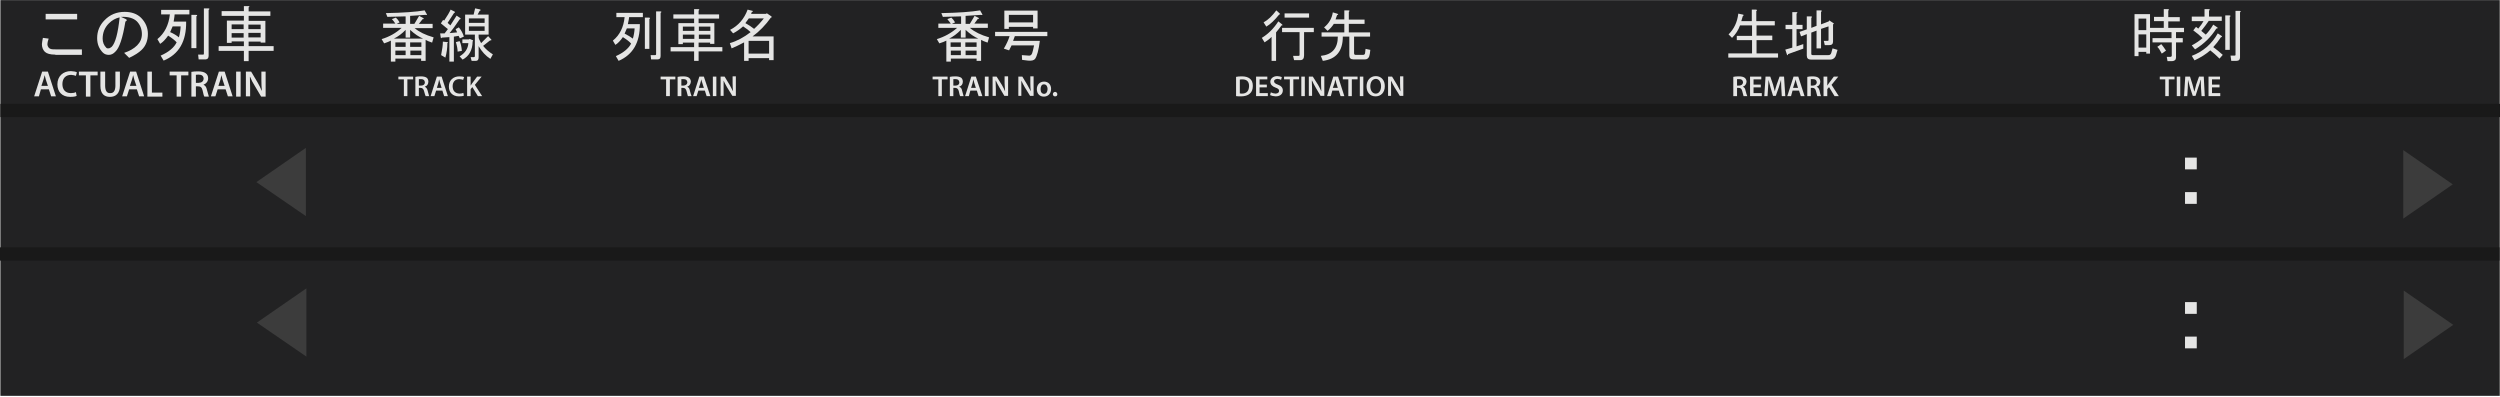
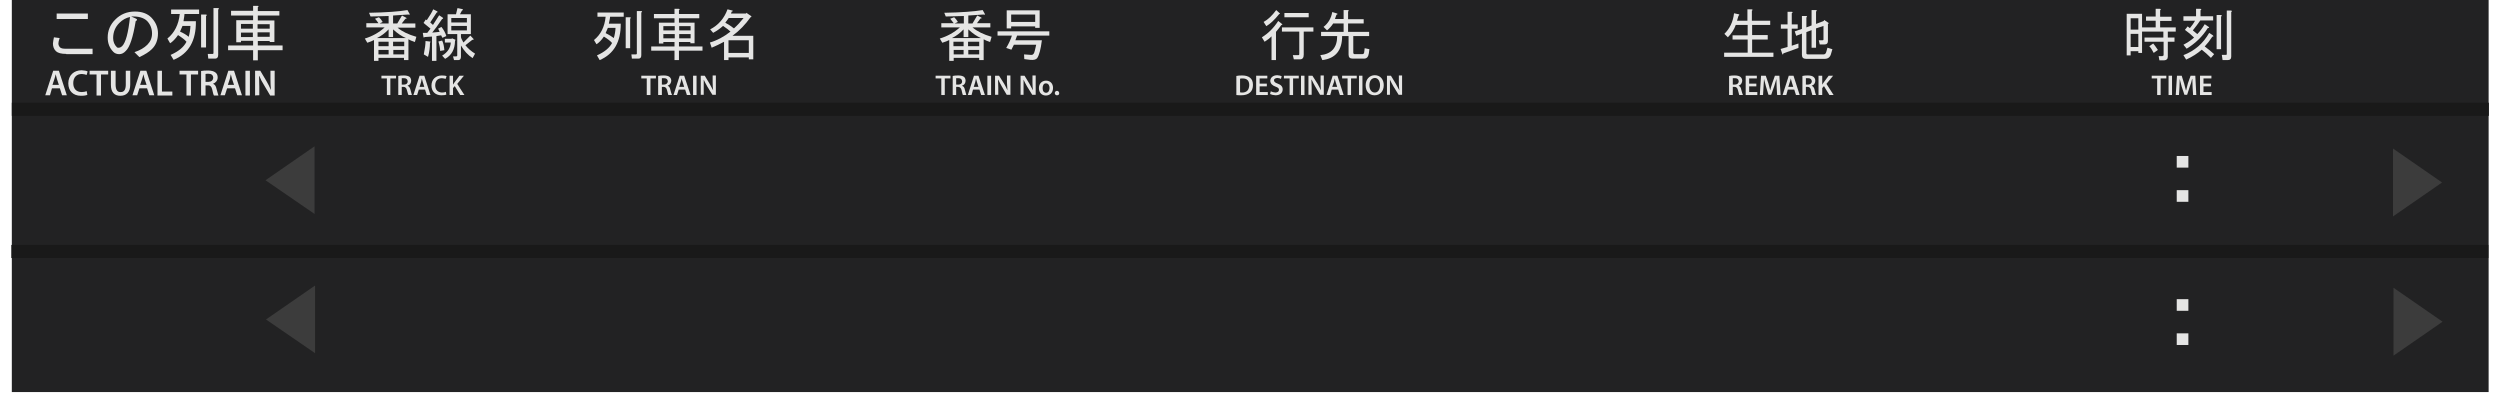
- <svg xmlns="http://www.w3.org/2000/svg" version="1.2" viewBox="-0.016 45.08 100.006 15.833" width="101" height="16">
+ <svg xmlns="http://www.w3.org/2000/svg" version="1.2" viewBox="-0.004 0.004 100.01 15.83" width="2500" height="392.157">
  <style>
		.s0 { fill: #222223 } 
		.s1 { fill: #e5e5e4 } 
		.s2 { fill: #191919 } 
		.s3 { fill: #3c3c3c } 
	</style>
  <g>
    <g>
-       <path id="XMLID_211_" class="s0" d="m0 45.08h99.98v15.83h-99.98z" />
+       <path id="XMLID_211_" class="s0" d="m0.02 0h99.98v15.83h-99.98z" />
      <g id="XMLID_197_">
-         <path id="XMLID_198_" class="s1" d="m16.14 48.25h-0.22v-0.11h0.59v0.11h-0.23v0.67h-0.14z" />
-         <path id="XMLID_201_" class="s1" d="m16.6 48.15q0.08-0.02 0.22-0.02 0.16 0 0.24 0.06 0.06 0.06 0.06 0.16-0.01 0.15-0.14 0.19v0.01q0.08 0.03 0.11 0.15 0.04 0.16 0.06 0.22h-0.14q-0.02-0.04-0.06-0.19-0.03-0.14-0.14-0.14h-0.07v0.33h-0.14zm0.14 0.35h0.09q0.15-0.01 0.15-0.13-0.01-0.13-0.15-0.13-0.07 0-0.09 0z" />
-         <path id="XMLID_212_" class="s1" d="m17.43 48.7l-0.07 0.22h-0.15l0.25-0.78h0.19l0.25 0.78h-0.15l-0.07-0.22zm0.22-0.11l-0.06-0.19q-0.02-0.08-0.04-0.15-0.01 0.07-0.03 0.15l-0.06 0.19z" />
-         <path id="XMLID_215_" class="s1" d="m18.54 48.9q-0.05 0.03-0.2 0.03c-0.25 0-0.4-0.16-0.4-0.39 0-0.26 0.18-0.41 0.42-0.41q0.14 0 0.19 0.03l-0.04 0.11q-0.05-0.02-0.15-0.03c-0.16 0-0.27 0.1-0.27 0.29q0.01 0.27 0.27 0.29 0.1 0 0.16-0.03z" />
-         <path id="XMLID_217_" class="s1" d="m18.67 48.14h0.14v0.36q0.03-0.05 0.06-0.09l0.2-0.27h0.18l-0.27 0.33 0.29 0.45h-0.17l-0.22-0.36-0.07 0.08v0.28h-0.14z" />
+         <path id="XMLID_198_" class="s1" d="m15.16 3.17h-0.22v-0.11h0.59v0.11h-0.23v0.67h-0.14z" />
+         <path id="XMLID_201_" class="s1" d="m15.62 3.07q0.08-0.02 0.22-0.02 0.16 0 0.24 0.06 0.06 0.06 0.06 0.16-0.01 0.15-0.14 0.19v0.01q0.08 0.03 0.11 0.15 0.04 0.16 0.06 0.22h-0.14q-0.02-0.04-0.06-0.19-0.03-0.14-0.14-0.14h-0.07v0.33h-0.14zm0.14 0.35h0.09q0.15-0.01 0.15-0.13-0.01-0.13-0.15-0.13-0.07 0-0.09 0z" />
+         <path id="XMLID_212_" class="s1" d="m16.45 3.62l-0.07 0.22h-0.15l0.25-0.78h0.19l0.25 0.78h-0.15l-0.07-0.22zm0.22-0.11l-0.06-0.19q-0.02-0.08-0.04-0.15-0.01 0.07-0.03 0.15l-0.06 0.19z" />
+         <path id="XMLID_215_" class="s1" d="m17.56 3.82q-0.05 0.03-0.2 0.03c-0.25 0-0.4-0.16-0.4-0.39 0-0.26 0.18-0.41 0.42-0.41q0.14 0 0.19 0.03l-0.04 0.11q-0.05-0.02-0.15-0.03-0.26 0.01-0.27 0.29 0.01 0.27 0.27 0.29 0.1 0 0.16-0.03z" />
+         <path id="XMLID_217_" class="s1" d="m17.69 3.06h0.14v0.36q0.03-0.05 0.06-0.09l0.2-0.27h0.18l-0.27 0.33 0.29 0.45h-0.17l-0.22-0.36-0.07 0.08v0.28h-0.14z" />
      </g>
      <g id="XMLID_176_">
-         <path id="XMLID_177_" class="s1" d="m26.63 48.25h-0.22v-0.11h0.59v0.11h-0.22v0.67h-0.15z" />
-         <path id="XMLID_179_" class="s1" d="m27.09 48.15q0.09-0.02 0.22-0.02 0.17 0 0.24 0.06 0.07 0.06 0.07 0.16-0.02 0.15-0.14 0.19v0.01q0.08 0.03 0.1 0.15 0.04 0.16 0.07 0.22h-0.15q-0.01-0.04-0.05-0.19-0.03-0.14-0.14-0.14h-0.07v0.33h-0.15zm0.15 0.35h0.08q0.15-0.01 0.16-0.13-0.01-0.13-0.15-0.13-0.07 0-0.09 0z" />
-         <path id="XMLID_182_" class="s1" d="m27.92 48.7l-0.07 0.22h-0.14l0.25-0.78h0.18l0.26 0.78h-0.15l-0.07-0.22zm0.22-0.11l-0.06-0.19q-0.03-0.08-0.04-0.15-0.02 0.07-0.04 0.15l-0.06 0.19z" />
-         <path id="XMLID_191_" class="s1" d="m28.64 48.14v0.78h-0.14v-0.78z" />
-         <path id="XMLID_194_" class="s1" d="m28.81 48.92v-0.78h0.16l0.2 0.33q0.08 0.14 0.14 0.26-0.02-0.15-0.02-0.32v-0.28h0.13v0.78h-0.14l-0.21-0.34q-0.08-0.14-0.14-0.27 0 0.14 0 0.33v0.28h-0.12z" />
+         <path id="XMLID_177_" class="s1" d="m25.65 3.17h-0.22v-0.11h0.59v0.11h-0.22v0.67h-0.15z" />
+         <path id="XMLID_179_" class="s1" d="m26.11 3.07q0.09-0.02 0.22-0.02 0.17 0 0.24 0.06 0.07 0.06 0.07 0.16-0.02 0.15-0.14 0.19v0.01q0.08 0.03 0.1 0.15 0.04 0.16 0.07 0.22h-0.15q-0.01-0.04-0.05-0.19-0.03-0.14-0.14-0.14h-0.07v0.33h-0.15zm0.15 0.35h0.08q0.15-0.01 0.16-0.13-0.01-0.13-0.15-0.13-0.07 0-0.09 0z" />
+         <path id="XMLID_182_" class="s1" d="m26.94 3.62l-0.07 0.22h-0.14l0.25-0.78h0.18l0.26 0.78h-0.15l-0.07-0.22zm0.22-0.11l-0.06-0.19q-0.03-0.08-0.04-0.15-0.02 0.07-0.04 0.15l-0.06 0.19z" />
+         <path id="XMLID_191_" class="s1" d="m27.66 3.06v0.78h-0.14v-0.78z" />
+         <path id="XMLID_194_" class="s1" d="m27.83 3.84v-0.78h0.16l0.2 0.33q0.08 0.14 0.14 0.26-0.02-0.15-0.02-0.32v-0.28h0.13v0.78h-0.14l-0.21-0.34q-0.08-0.14-0.14-0.27 0 0.14 0 0.33v0.28h-0.12z" />
      </g>
      <g id="XMLID_236_">
-         <path id="XMLID_237_" class="s1" d="m86.6 48.25h-0.22v-0.11h0.59v0.11h-0.23v0.67h-0.14z" />
-         <path id="XMLID_239_" class="s1" d="m87.2 48.14v0.78h-0.14v-0.78z" />
-         <path id="XMLID_241_" class="s1" d="m88.03 48.6q-0.01-0.16-0.01-0.33h-0.01q-0.03 0.15-0.09 0.3l-0.11 0.34h-0.11l-0.11-0.33q-0.04-0.16-0.08-0.31-0.01 0.17-0.01 0.33l-0.02 0.32h-0.13l0.05-0.78h0.19l0.1 0.32q0.04 0.14 0.07 0.27h0.01q0.03-0.13 0.07-0.28l0.11-0.31h0.19l0.04 0.78h-0.13z" />
-         <path id="XMLID_243_" class="s1" d="m88.77 48.57h-0.3v0.23h0.33v0.12h-0.47v-0.78h0.46v0.11h-0.32v0.21h0.3z" />
+         <path id="XMLID_237_" class="s1" d="m86.62 3.17h-0.22v-0.11h0.59v0.11h-0.23v0.67h-0.14z" />
+         <path id="XMLID_239_" class="s1" d="m87.22 3.06v0.78h-0.14v-0.78z" />
+         <path id="XMLID_241_" class="s1" d="m88.05 3.52q-0.01-0.16-0.01-0.33h-0.01q-0.03 0.15-0.09 0.3l-0.11 0.34h-0.11l-0.11-0.33q-0.04-0.16-0.08-0.31-0.01 0.17-0.01 0.33l-0.02 0.32h-0.13l0.05-0.78h0.19l0.1 0.32q0.04 0.14 0.07 0.27h0.01q0.03-0.13 0.07-0.28l0.11-0.31h0.19l0.04 0.78h-0.13z" />
+         <path id="XMLID_243_" class="s1" d="m88.79 3.49h-0.3v0.23h0.33v0.12h-0.47v-0.78h0.46v0.11h-0.32v0.21h0.3z" />
      </g>
      <g id="XMLID_154_">
-         <path id="XMLID_155_" class="s1" d="m37.52 48.25h-0.23v-0.11h0.6v0.11h-0.23v0.67h-0.14z" />
-         <path id="XMLID_157_" class="s1" d="m37.98 48.15q0.08-0.02 0.22-0.02 0.16 0 0.24 0.06 0.06 0.06 0.06 0.16-0.01 0.15-0.14 0.19v0.01q0.09 0.03 0.11 0.15 0.04 0.16 0.06 0.22h-0.14q-0.02-0.04-0.05-0.19-0.03-0.14-0.15-0.14h-0.07v0.33h-0.14c0 0 0-0.77 0-0.77zm0.14 0.35h0.09q0.15-0.01 0.15-0.13-0.01-0.13-0.15-0.13-0.07 0-0.09 0z" />
-         <path id="XMLID_160_" class="s1" d="m38.8 48.7l-0.06 0.22h-0.15l0.25-0.78h0.18l0.26 0.78h-0.15l-0.07-0.22zm0.22-0.11l-0.06-0.19q-0.02-0.08-0.04-0.15-0.01 0.07-0.03 0.15l-0.06 0.19z" />
-         <path id="XMLID_163_" class="s1" d="m39.53 48.14v0.78h-0.15v-0.78z" />
-         <path id="XMLID_165_" class="s1" d="m39.69 48.92v-0.78h0.16l0.21 0.33q0.08 0.14 0.13 0.26-0.01-0.15-0.02-0.32v-0.28h0.14v0.78h-0.15l-0.2-0.34q-0.08-0.14-0.14-0.27h-0.01q0.01 0.14 0.01 0.33v0.28h-0.13q0 0 0 0.01z" />
-         <path id="XMLID_167_" class="s1" d="m40.72 48.92v-0.78h0.16l0.2 0.33q0.08 0.14 0.14 0.26-0.02-0.15-0.02-0.32v-0.28h0.13v0.78h-0.14l-0.21-0.34q-0.08-0.14-0.14-0.27 0 0.14 0 0.33v0.28h-0.12z" />
-         <path id="XMLID_169_" class="s1" d="m42.03 48.63c0 0.21-0.14 0.31-0.29 0.31-0.16 0-0.28-0.11-0.28-0.3 0-0.18 0.12-0.3 0.29-0.3 0.17 0 0.28 0.12 0.28 0.29zm-0.42 0.01q0 0.18 0.14 0.19 0.13-0.01 0.14-0.19c0-0.09-0.04-0.19-0.14-0.19-0.1-0.01-0.14 0.09-0.14 0.19z" />
-         <path id="XMLID_174_" class="s1" d="m42.1 48.84q0.01-0.08 0.09-0.09 0.08 0.01 0.09 0.09 0 0.09-0.09 0.09-0.08 0-0.09-0.09z" />
+         <path id="XMLID_155_" class="s1" d="m37.54 3.17h-0.23v-0.11h0.6v0.11h-0.23v0.67h-0.14z" />
+         <path id="XMLID_157_" class="s1" d="m38 3.07q0.08-0.02 0.22-0.02 0.16 0 0.24 0.06 0.06 0.06 0.06 0.16-0.01 0.15-0.14 0.19v0.01q0.09 0.03 0.11 0.15 0.04 0.16 0.06 0.22h-0.14q-0.02-0.04-0.05-0.19-0.03-0.14-0.15-0.14h-0.07v0.33h-0.14zm0.14 0.35h0.09q0.15-0.01 0.15-0.13-0.01-0.13-0.15-0.13-0.07 0-0.09 0z" />
+         <path id="XMLID_160_" class="s1" d="m38.82 3.62l-0.06 0.22h-0.15l0.25-0.78h0.18l0.26 0.78h-0.15l-0.07-0.22zm0.22-0.11l-0.06-0.19q-0.02-0.08-0.04-0.15-0.01 0.07-0.03 0.15l-0.06 0.19z" />
+         <path id="XMLID_163_" class="s1" d="m39.55 3.06v0.78h-0.15v-0.78z" />
+         <path id="XMLID_165_" class="s1" d="m39.71 3.84v-0.78h0.16l0.21 0.33q0.08 0.14 0.13 0.26-0.01-0.15-0.02-0.32v-0.28h0.14v0.78h-0.15l-0.2-0.34q-0.08-0.14-0.14-0.27h-0.01q0.01 0.14 0.01 0.33v0.28h-0.13q0 0 0 0.01z" />
+         <path id="XMLID_167_" class="s1" d="m40.74 3.84v-0.78h0.16l0.2 0.33q0.08 0.14 0.14 0.26-0.02-0.15-0.02-0.32v-0.28h0.13v0.78h-0.14l-0.21-0.34q-0.08-0.14-0.14-0.27 0 0.14 0 0.33v0.28h-0.12z" />
+         <path id="XMLID_169_" class="s1" d="m42.05 3.55c0 0.21-0.14 0.31-0.29 0.31-0.16 0-0.28-0.11-0.28-0.3 0-0.18 0.12-0.3 0.29-0.3 0.17 0 0.28 0.12 0.28 0.29zm-0.42 0.01q0 0.18 0.14 0.19 0.13-0.01 0.14-0.19c0-0.09-0.04-0.19-0.14-0.19-0.1-0.01-0.14 0.09-0.14 0.19z" />
+         <path id="XMLID_174_" class="s1" d="m42.12 3.76q0.01-0.08 0.09-0.09 0.08 0.01 0.09 0.09 0 0.09-0.09 0.09-0.08 0-0.09-0.09z" />
      </g>
      <g id="XMLID_123_">
-         <path id="XMLID_124_" class="s1" d="m49.43 48.15q0.09-0.02 0.23-0.02 0.21 0 0.32 0.09 0.12 0.09 0.12 0.29 0 0.21-0.12 0.31-0.12 0.11-0.36 0.11-0.12 0-0.19-0.01c0 0 0-0.77 0-0.77zm0.15 0.66q0.03 0.01 0.08 0.01 0.28 0 0.29-0.3 0-0.27-0.27-0.27-0.07 0-0.1 0.01c0 0 0 0.55 0 0.55z" />
-         <path id="XMLID_127_" class="s1" d="m50.66 48.57h-0.29v0.23h0.33v0.12h-0.47v-0.78h0.45v0.11h-0.31v0.21h0.29z" />
-         <path id="XMLID_129_" class="s1" d="m50.82 48.77q0.08 0.04 0.19 0.05 0.14-0.01 0.14-0.11 0.01-0.08-0.14-0.13-0.2-0.07-0.21-0.23c0-0.13 0.11-0.23 0.28-0.23q0.12 0.01 0.18 0.04l-0.03 0.11q-0.04-0.03-0.15-0.04-0.14 0.02-0.13 0.1 0 0.08 0.15 0.13 0.2 0.07 0.2 0.23c0 0.13-0.09 0.24-0.29 0.24q-0.14-0.01-0.22-0.05z" />
-         <path id="XMLID_131_" class="s1" d="m51.58 48.25h-0.23v-0.11h0.6v0.11h-0.23v0.67h-0.14c0 0 0-0.67 0-0.67z" />
-         <path id="XMLID_133_" class="s1" d="m52.18 48.14v0.78h-0.14v-0.78z" />
-         <path id="XMLID_135_" class="s1" d="m52.34 48.92v-0.78h0.16l0.21 0.33q0.08 0.14 0.13 0.26-0.01-0.15-0.01-0.32v-0.28h0.13v0.78h-0.15l-0.2-0.34q-0.08-0.14-0.14-0.27h-0.01q0.01 0.14 0.01 0.33v0.28h-0.13z" />
-         <path id="XMLID_137_" class="s1" d="m53.28 48.7l-0.06 0.22h-0.15l0.25-0.78h0.19l0.25 0.78h-0.15l-0.07-0.22zm0.22-0.11l-0.06-0.19q-0.02-0.08-0.04-0.15-0.01 0.07-0.03 0.15l-0.07 0.19z" />
-         <path id="XMLID_145_" class="s1" d="m53.92 48.25h-0.22v-0.11h0.59v0.11h-0.23v0.67h-0.14c0 0 0-0.67 0-0.67z" />
-         <path id="XMLID_147_" class="s1" d="m54.52 48.14v0.78h-0.14v-0.78z" />
-         <path id="XMLID_149_" class="s1" d="m55.38 48.52c0 0.26-0.16 0.41-0.37 0.41-0.23 0-0.36-0.17-0.36-0.4 0-0.24 0.15-0.41 0.37-0.41 0.23 0 0.36 0.18 0.36 0.4zm-0.58 0.01c0 0.16 0.08 0.29 0.22 0.29 0.13 0 0.21-0.13 0.21-0.3 0-0.14-0.07-0.29-0.21-0.29-0.15 0.01-0.22 0.14-0.22 0.3z" />
-         <path id="XMLID_152_" class="s1" d="m55.51 48.92v-0.78h0.16l0.2 0.33q0.08 0.14 0.14 0.26-0.02-0.15-0.02-0.32v-0.28h0.13v0.78h-0.14l-0.21-0.34q-0.08-0.14-0.14-0.27 0 0.14 0 0.33v0.28h-0.12z" />
+         <path id="XMLID_124_" class="s1" d="m49.45 3.07q0.09-0.02 0.23-0.02 0.21 0 0.32 0.09 0.12 0.09 0.12 0.29 0 0.21-0.12 0.31-0.12 0.11-0.36 0.11-0.12 0-0.19-0.01zm0.15 0.66q0.03 0.01 0.08 0.01 0.28 0 0.29-0.3 0-0.27-0.27-0.27-0.07 0-0.1 0.01z" />
+         <path id="XMLID_127_" class="s1" d="m50.68 3.49h-0.29v0.23h0.33v0.12h-0.47v-0.78h0.45v0.11h-0.31v0.21h0.29z" />
+         <path id="XMLID_129_" class="s1" d="m50.84 3.69q0.08 0.04 0.19 0.05 0.14-0.01 0.14-0.11 0.01-0.08-0.14-0.13-0.2-0.07-0.21-0.23c0-0.13 0.11-0.23 0.28-0.23q0.12 0.01 0.18 0.04l-0.03 0.11q-0.04-0.03-0.15-0.04-0.14 0.02-0.13 0.1 0 0.08 0.15 0.13 0.2 0.07 0.2 0.23c0 0.13-0.09 0.24-0.29 0.24q-0.14-0.01-0.22-0.05z" />
+         <path id="XMLID_131_" class="s1" d="m51.6 3.17h-0.23v-0.11h0.6v0.11h-0.23v0.67h-0.14z" />
+         <path id="XMLID_133_" class="s1" d="m52.2 3.06v0.78h-0.14v-0.78z" />
+         <path id="XMLID_135_" class="s1" d="m52.36 3.84v-0.78h0.16l0.21 0.33q0.08 0.14 0.13 0.26-0.01-0.15-0.01-0.32v-0.28h0.13v0.78h-0.15l-0.2-0.34q-0.08-0.14-0.14-0.27h-0.01q0.01 0.14 0.01 0.33v0.28h-0.13z" />
+         <path id="XMLID_137_" class="s1" d="m53.3 3.62l-0.06 0.22h-0.15l0.25-0.78h0.19l0.25 0.78h-0.15l-0.07-0.22zm0.22-0.11l-0.06-0.19q-0.02-0.08-0.04-0.15-0.01 0.07-0.03 0.15l-0.07 0.19z" />
+         <path id="XMLID_145_" class="s1" d="m53.94 3.17h-0.22v-0.11h0.59v0.11h-0.23v0.67h-0.14z" />
+         <path id="XMLID_147_" class="s1" d="m54.54 3.06v0.78h-0.14v-0.78z" />
+         <path id="XMLID_149_" class="s1" d="m55.4 3.44c0 0.26-0.16 0.41-0.37 0.41-0.23 0-0.36-0.17-0.36-0.4 0-0.24 0.15-0.41 0.37-0.41 0.23 0 0.36 0.18 0.36 0.4zm-0.58 0.01c0 0.16 0.08 0.29 0.22 0.29 0.13 0 0.21-0.13 0.21-0.3 0-0.14-0.07-0.29-0.21-0.29-0.15 0.01-0.22 0.14-0.22 0.3z" />
+         <path id="XMLID_152_" class="s1" d="m55.53 3.84v-0.78h0.16l0.2 0.33q0.08 0.14 0.14 0.26-0.02-0.15-0.02-0.32v-0.28h0.13v0.78h-0.14l-0.21-0.34q-0.08-0.14-0.14-0.27 0 0.14 0 0.33v0.28h-0.12z" />
      </g>
      <g id="XMLID_220_">
-         <path id="XMLID_221_" class="s1" d="m69.32 48.15q0.09-0.02 0.22-0.02 0.17 0 0.24 0.06 0.07 0.06 0.07 0.16-0.02 0.15-0.14 0.19v0.01q0.08 0.03 0.1 0.15 0.04 0.16 0.07 0.22h-0.15q-0.01-0.04-0.05-0.19-0.03-0.14-0.14-0.14h-0.07v0.33h-0.15zm0.15 0.35h0.08q0.15-0.01 0.16-0.13-0.01-0.13-0.15-0.13-0.07 0-0.09 0z" />
-         <path id="XMLID_224_" class="s1" d="m70.42 48.57h-0.29v0.23h0.33v0.12h-0.47v-0.78h0.45v0.11h-0.31v0.21h0.29z" />
-         <path id="XMLID_226_" class="s1" d="m71.24 48.6q0-0.16-0.01-0.33-0.04 0.15-0.09 0.3l-0.12 0.34h-0.11l-0.1-0.33q-0.04-0.16-0.08-0.31-0.01 0.17-0.02 0.33l-0.02 0.32h-0.13l0.05-0.78h0.19l0.11 0.32q0.04 0.14 0.07 0.27 0.03-0.13 0.08-0.28l0.11-0.31h0.18l0.05 0.78h-0.14z" />
-         <path id="XMLID_228_" class="s1" d="m71.69 48.7l-0.06 0.22h-0.15l0.25-0.78h0.19l0.25 0.78h-0.15l-0.07-0.22zm0.22-0.11l-0.06-0.19q-0.02-0.08-0.04-0.15-0.01 0.07-0.04 0.15l-0.06 0.19z" />
-         <path id="XMLID_231_" class="s1" d="m72.28 48.15q0.08-0.02 0.21-0.02 0.17 0 0.24 0.06 0.07 0.06 0.07 0.16-0.01 0.15-0.14 0.19v0.01q0.08 0.03 0.11 0.15 0.03 0.16 0.06 0.22h-0.15q-0.01-0.04-0.05-0.19-0.03-0.14-0.14-0.14h-0.07v0.33h-0.14zm0.14 0.35h0.08q0.15-0.01 0.16-0.13-0.01-0.13-0.15-0.13-0.07 0-0.09 0z" />
-         <path id="XMLID_234_" class="s1" d="m72.93 48.14h0.15v0.36q0.03-0.05 0.06-0.09l0.2-0.27h0.18l-0.27 0.33 0.29 0.45h-0.17l-0.22-0.36-0.07 0.08v0.28h-0.15c0 0 0-0.78 0-0.78z" />
+         <path id="XMLID_221_" class="s1" d="m69.34 3.07q0.09-0.02 0.22-0.02 0.17 0 0.24 0.06 0.07 0.06 0.07 0.16-0.02 0.15-0.14 0.19v0.01q0.08 0.03 0.1 0.15 0.04 0.16 0.07 0.22h-0.15q-0.01-0.04-0.05-0.19-0.03-0.14-0.14-0.14h-0.07v0.33h-0.15zm0.15 0.35h0.08q0.15-0.01 0.16-0.13-0.01-0.13-0.15-0.13-0.07 0-0.09 0z" />
+         <path id="XMLID_224_" class="s1" d="m70.44 3.49h-0.29v0.23h0.33v0.12h-0.47v-0.78h0.45v0.11h-0.31v0.21h0.29z" />
+         <path id="XMLID_226_" class="s1" d="m71.26 3.52q0-0.16-0.01-0.33-0.04 0.15-0.09 0.3l-0.12 0.34h-0.11l-0.1-0.33q-0.04-0.16-0.08-0.31-0.01 0.17-0.02 0.33l-0.02 0.32h-0.13l0.05-0.78h0.19l0.11 0.32q0.04 0.14 0.07 0.27 0.03-0.13 0.08-0.28l0.11-0.31h0.18l0.05 0.78h-0.14z" />
+         <path id="XMLID_228_" class="s1" d="m71.71 3.62l-0.06 0.22h-0.15l0.25-0.78h0.19l0.25 0.78h-0.15l-0.07-0.22zm0.22-0.11l-0.06-0.19q-0.02-0.08-0.04-0.15-0.01 0.07-0.04 0.15l-0.06 0.19z" />
+         <path id="XMLID_231_" class="s1" d="m72.3 3.07q0.08-0.02 0.21-0.02 0.17 0 0.24 0.06 0.07 0.06 0.07 0.16-0.01 0.15-0.14 0.19v0.01q0.08 0.03 0.11 0.15 0.03 0.16 0.06 0.22h-0.15q-0.01-0.04-0.05-0.19-0.03-0.14-0.14-0.14h-0.07v0.33h-0.14zm0.14 0.35h0.08q0.15-0.01 0.16-0.13-0.01-0.13-0.15-0.13-0.07 0-0.09 0z" />
+         <path id="XMLID_234_" class="s1" d="m72.95 3.06h0.15v0.36q0.03-0.05 0.06-0.09l0.2-0.27h0.18l-0.27 0.33 0.29 0.45h-0.17l-0.22-0.36-0.07 0.08v0.28h-0.15z" />
      </g>
      <g id="XMLID_107_">
        <g id="XMLID_362_">
-           <path id="XMLID_371_" class="s1" d="m17.33 46.57l-0.06 0.21q-0.18-0.06-0.26-0.11v0.84h-0.18v-0.09h-1.03v0.12h-0.18v-0.84q-0.09 0.05-0.27 0.11l-0.1-0.17q0.46-0.14 0.8-0.45h-0.74v-0.17h0.49q-0.08-0.12-0.14-0.18l0.16-0.06q0.08 0.07 0.15 0.19l-0.12 0.06h0.36v-0.3l-0.73 0.02-0.06-0.15q1.04-0.02 1.55-0.11l0.09 0.16q0.02 0.04-0.06 0.02l-0.61 0.04v0.32h0.17l0.19-0.32 0.17 0.09q0.04 0.05-0.03 0.04l-0.15 0.19h0.55v0.17h-0.72q0.27 0.23 0.76 0.37zm-0.42 0.05q-0.25-0.1-0.52-0.35v0.31h-0.18v-0.31q-0.22 0.23-0.47 0.35zm-0.7 0.33v-0.18h-0.41v0.18zm0 0.15h-0.41v0.18h0.41zm0.63-0.15v-0.18h-0.45v0.18zm0 0.33v-0.18h-0.44v0.18z" />
-           <path id="XMLID_363_" class="s1" d="m17.89 45.99l0.11 0.1 0.25-0.39 0.15 0.1q0.03 0.04-0.03 0.05-0.25 0.37-0.4 0.55l0.3-0.03-0.06-0.13 0.13-0.07q0.14 0.17 0.2 0.37l-0.16 0.07-0.05-0.1-0.19 0.03v1h-0.18v-0.98l-0.3 0.02q-0.04 0.06-0.05-0.04l-0.02-0.13h0.18l0.13-0.17-0.28-0.23 0.09-0.14 0.04 0.03q0.19-0.28 0.26-0.44l0.16 0.08q0.04 0.04-0.02 0.05-0.2 0.31-0.26 0.4zm-0.26 1.29q0.07-0.35 0.07-0.54l0.17 0.02q0.07 0.01 0.01 0.04 0 0.3-0.08 0.58zm0.74-0.56q0.07 0.14 0.09 0.39l-0.17 0.03q0-0.15-0.07-0.38zm0.54-0.03l-0.02 0.05q-0.01 0.51-0.4 0.72l-0.12-0.13q0.33-0.2 0.35-0.53h-0.24v-0.15h0.27l0.02-0.02zm0.18-1.03h0.44v0.8h-0.4v0.11q0 0.06 0.1 0.23l0.28-0.28 0.13 0.14q0.01 0.04-0.05 0.03l-0.28 0.22q0.15 0.19 0.39 0.34l-0.1 0.18q-0.28-0.18-0.47-0.51v0.45q0 0.14-0.11 0.14h-0.17l-0.04-0.15h0.13q0.03 0 0.04-0.03v-0.87h-0.2-0.19v-0.8h0.34l0.06-0.25 0.19 0.04q0.07 0.03-0.01 0.06zm-0.35 0.33h0.63v-0.18h-0.63zm0.63 0.32v-0.18h-0.63v0.18z" />
+           <path id="XMLID_371_" class="s1" d="m16.35 1.49l-0.06 0.21q-0.18-0.06-0.26-0.11v0.84h-0.18v-0.09h-1.03v0.12h-0.18v-0.84q-0.09 0.05-0.27 0.11l-0.1-0.17q0.46-0.14 0.8-0.45h-0.74v-0.17h0.49q-0.08-0.12-0.14-0.18l0.16-0.06q0.08 0.07 0.15 0.19l-0.12 0.06h0.36v-0.3l-0.73 0.02-0.06-0.15q1.04-0.02 1.55-0.11l0.09 0.16q0.02 0.04-0.06 0.02l-0.61 0.04v0.32h0.17l0.19-0.32 0.17 0.09q0.04 0.05-0.03 0.04l-0.15 0.19h0.55v0.17h-0.72q0.27 0.23 0.76 0.37zm-0.42 0.05q-0.25-0.1-0.52-0.35v0.31h-0.18v-0.31q-0.22 0.23-0.47 0.35zm-0.7 0.33v-0.18h-0.41v0.18zm0 0.15h-0.41v0.18h0.41zm0.63-0.15v-0.18h-0.45v0.18zm0 0.33v-0.18h-0.44v0.18z" />
+           <path id="XMLID_363_" class="s1" d="m16.91 0.91l0.11 0.1 0.25-0.39 0.15 0.1q0.03 0.04-0.03 0.05-0.25 0.37-0.4 0.55l0.3-0.03-0.06-0.13 0.13-0.07q0.14 0.17 0.2 0.37l-0.16 0.07-0.05-0.1-0.19 0.03v1h-0.18v-0.98l-0.3 0.02q-0.04 0.06-0.05-0.04l-0.02-0.13h0.18l0.13-0.17-0.28-0.23 0.09-0.14 0.04 0.03q0.19-0.28 0.26-0.44l0.16 0.08q0.04 0.04-0.02 0.05-0.2 0.31-0.26 0.4zm-0.26 1.29q0.07-0.35 0.07-0.54l0.17 0.02q0.07 0.01 0.01 0.04 0 0.3-0.08 0.58zm0.74-0.56q0.07 0.14 0.09 0.39l-0.17 0.03q0-0.15-0.07-0.38zm0.54-0.03l-0.02 0.05q-0.01 0.51-0.4 0.72l-0.12-0.13q0.33-0.2 0.35-0.53h-0.24v-0.15h0.27l0.02-0.02zm0.18-1.03h0.44v0.8h-0.4v0.11q0 0.06 0.1 0.23l0.28-0.28 0.13 0.14q0.01 0.04-0.05 0.03l-0.28 0.22q0.15 0.19 0.39 0.34l-0.1 0.18q-0.28-0.18-0.47-0.51v0.45q0 0.14-0.11 0.14h-0.17l-0.04-0.15h0.13q0.03 0 0.04-0.03v-0.87h-0.2-0.19v-0.8h0.34l0.06-0.25 0.19 0.04q0.07 0.03-0.01 0.06zm-0.35 0.33h0.63v-0.18h-0.63zm0.63 0.32v-0.18h-0.63v0.18z" />
        </g>
      </g>
      <g id="XMLID_91_">
        <g id="XMLID_340_">
-           <path id="XMLID_351_" class="s1" d="m24.6 46.87l-0.1-0.17q0.41-0.33 0.47-0.94h-0.33v-0.17h1.06v0.17h-0.55q0 0.05-0.05 0.28h0.48q0.01 1.1-0.85 1.47l-0.11-0.19q0.45-0.2 0.61-0.5-0.09-0.11-0.33-0.26-0.15 0.22-0.3 0.31zm0.46-0.66q-0.02 0.05-0.09 0.21 0.2 0.1 0.33 0.2 0.06-0.2 0.07-0.41zm0.89-0.43q0.07 0.01 0.01 0.06v1.19h-0.18v-1.25zm0.28-0.25h0.17q0.08 0.01 0.01 0.06v1.72q0 0.14-0.11 0.14h-0.27l-0.02-0.17h0.18q0.04 0 0.04-0.04v-1.7q0 0 0-0.01z" />
-           <path id="XMLID_345_" class="s1" d="m26.92 45.82v-0.17h0.83v-0.21h0.17q0.07 0.01 0.01 0.06v0.15h0.82v0.17h-0.82v0.18h0.63v0.83h-0.17v-0.05h-0.46v0.18h0.95v0.17h-0.95v0.38h-0.18v-0.38h-0.94v-0.17h0.94v-0.18h-0.45v0.06h-0.18v-0.84h0.63v-0.18zm0.38 0.49h0.46v-0.17h-0.46zm0 0.32h0.46v-0.17h-0.46zm0.64-0.32h0.46v-0.17h-0.46zm0 0.32h0.46v-0.17h-0.46z" />
-           <path id="XMLID_341_" class="s1" d="m30.09 46.53h0.84v0.95h-0.18v-0.08h-0.82v0.11h-0.18v-0.74q-0.28 0.15-0.5 0.24l-0.07-0.21q0.42-0.12 0.83-0.44-0.09-0.09-0.3-0.23-0.19 0.17-0.4 0.28l-0.12-0.14q0.5-0.26 0.7-0.81l0.2 0.05q0.04 0.03-0.03 0.04l-0.03 0.08h0.61l0.01-0.03 0.19 0.13q0.04 0.04-0.02 0.05-0.32 0.45-0.73 0.75zm0.45-0.72h-0.6l-0.14 0.19q0.2 0.11 0.35 0.23 0.21-0.19 0.39-0.42zm0.21 0.9h-0.82v0.51h0.82z" />
+           <path id="XMLID_351_" class="s1" d="m23.62 1.79l-0.1-0.17q0.41-0.33 0.47-0.94h-0.33v-0.17h1.06v0.17h-0.55q0 0.05-0.05 0.28h0.48q0.01 1.1-0.85 1.47l-0.11-0.19q0.45-0.2 0.61-0.5-0.09-0.11-0.33-0.26-0.15 0.22-0.3 0.31zm0.46-0.66q-0.02 0.05-0.09 0.21 0.2 0.1 0.33 0.2 0.06-0.2 0.07-0.41zm0.89-0.43q0.07 0.01 0.01 0.06v1.19h-0.18v-1.25zm0.28-0.25h0.17q0.08 0.01 0.01 0.06v1.72q0 0.14-0.11 0.14h-0.27l-0.02-0.17h0.18q0.04 0 0.04-0.04v-1.7q0 0 0-0.01z" />
+           <path id="XMLID_345_" class="s1" d="m25.94 0.74v-0.17h0.83v-0.21h0.17q0.07 0.01 0.01 0.06v0.15h0.82v0.17h-0.82v0.18h0.63v0.83h-0.17v-0.05h-0.46v0.18h0.95v0.17h-0.95v0.38h-0.18v-0.38h-0.94v-0.17h0.94v-0.18h-0.45v0.06h-0.18v-0.84h0.63v-0.18zm0.38 0.49h0.46v-0.17h-0.46zm0 0.32h0.46v-0.17h-0.46zm0.64-0.32h0.46v-0.17h-0.46zm0 0.32h0.46v-0.17h-0.46z" />
+           <path id="XMLID_341_" class="s1" d="m29.11 1.45h0.84v0.95h-0.18v-0.08h-0.82v0.11h-0.18v-0.74q-0.28 0.15-0.5 0.24l-0.07-0.21q0.42-0.12 0.83-0.44-0.09-0.09-0.3-0.23-0.19 0.17-0.4 0.28l-0.12-0.14q0.5-0.26 0.7-0.81l0.2 0.05q0.04 0.03-0.03 0.04l-0.03 0.08h0.61l0.01-0.03 0.19 0.13q0.04 0.04-0.02 0.05-0.32 0.45-0.73 0.75zm0.45-0.72h-0.6l-0.14 0.19q0.2 0.11 0.35 0.23 0.21-0.19 0.39-0.42zm0.21 0.9h-0.82v0.51h0.82z" />
        </g>
      </g>
      <g id="XMLID_36_">
        <g id="XMLID_385_">
-           <path id="XMLID_391_" class="s1" d="m86.82 47.34q0.04 0 0.04-0.04v-0.53h-0.77v-0.17h0.76v-0.24h-0.86v0.86h-0.15v-0.07h-0.31v0.17h-0.16v-1.68h0.62v0.55h0.55v-0.27h-0.39v-0.17h0.39v-0.31h0.17q0.07 0.01 0.01 0.06v0.26h0.46v0.17h-0.46v0.26h0.63v0.17h-0.32v0.24h0.27v0.17h-0.27v0.6q0 0.14-0.15 0.15h-0.19l-0.03-0.17h0.16q0-0.01 0-0.01zm-1.29-1.06h0.31v-0.46h-0.31zm0 0.7h0.31v-0.53h-0.31zm0.75-0.03l0.16-0.11q0.07 0.08 0.19 0.26l-0.17 0.12q-0.1-0.2-0.18-0.27z" />
-           <path id="XMLID_386_" class="s1" d="m87.72 46.29l0.11-0.14 0.09 0.07q0.14-0.17 0.21-0.3h-0.47v-0.18h0.51v-0.3h0.17q0.08 0.01 0.01 0.06v0.24h0.51v0.17h-0.52q-0.13 0.19-0.3 0.4l0.18 0.15q0.15-0.15 0.3-0.4l0.16 0.11q0.05 0.04-0.04 0.05-0.31 0.5-0.85 0.83l-0.13-0.16q0.25-0.13 0.43-0.29-0.16-0.16-0.37-0.31zm-0.06 1.02q0.68-0.26 1.04-0.9l0.15 0.1q0.05 0.06-0.02 0.05-0.15 0.23-0.31 0.4 0.18 0.13 0.38 0.31l-0.13 0.15q-0.19-0.19-0.37-0.33-0.26 0.23-0.63 0.4zm1.52-1.56v1.32h-0.18v-1.38h0.17q0.08 0.02 0.01 0.06zm0.23 1.52v-1.76h0.17q0.07 0.01 0.01 0.06v1.8q0 0.14-0.15 0.14h-0.2l-0.03-0.21h0.16q0.04 0 0.04-0.03z" />
+           <path id="XMLID_391_" class="s1" d="m86.84 2.26q0.04 0 0.04-0.04v-0.53h-0.77v-0.17h0.76v-0.24h-0.86v0.86h-0.15v-0.07h-0.31v0.17h-0.16v-1.68h0.62v0.55h0.55v-0.27h-0.39v-0.17h0.39v-0.31h0.17q0.07 0.01 0.01 0.06v0.26h0.46v0.17h-0.46v0.26h0.63v0.17h-0.32v0.24h0.27v0.17h-0.27v0.6q0 0.14-0.15 0.15h-0.19l-0.03-0.17h0.16q0-0.01 0-0.01zm-1.29-1.06h0.31v-0.46h-0.31zm0 0.7h0.31v-0.53h-0.31zm0.75-0.03l0.16-0.11q0.07 0.08 0.19 0.26l-0.17 0.12q-0.1-0.2-0.18-0.27z" />
+           <path id="XMLID_386_" class="s1" d="m87.74 1.21l0.11-0.14 0.09 0.07q0.14-0.17 0.21-0.3h-0.47v-0.18h0.51v-0.3h0.17q0.08 0.01 0.01 0.06v0.24h0.51v0.17h-0.52q-0.13 0.19-0.3 0.4l0.18 0.15q0.15-0.15 0.3-0.4l0.16 0.11q0.05 0.04-0.04 0.05-0.31 0.5-0.85 0.83l-0.13-0.16q0.25-0.13 0.43-0.29-0.16-0.16-0.37-0.31zm-0.06 1.02q0.68-0.26 1.04-0.9l0.15 0.1q0.05 0.06-0.02 0.05-0.15 0.23-0.31 0.4 0.18 0.13 0.38 0.31l-0.13 0.15q-0.19-0.19-0.37-0.33-0.26 0.23-0.63 0.4zm1.52-1.56v1.32h-0.18v-1.38h0.17q0.08 0.02 0.01 0.06zm0.23 1.52v-1.76h0.17q0.07 0.01 0.01 0.06v1.8q0 0.14-0.15 0.14h-0.2l-0.03-0.21h0.16q0.04 0 0.04-0.03z" />
        </g>
      </g>
      <g id="XMLID_79_">
        <g id="XMLID_299_">
-           <path id="XMLID_304_" class="s1" d="m39.55 46.57l-0.06 0.21q-0.18-0.06-0.26-0.11v0.84h-0.18v-0.09h-1.03v0.12h-0.18v-0.84q-0.09 0.05-0.28 0.11l-0.1-0.17q0.46-0.14 0.81-0.45h-0.75v-0.17h0.5q-0.09-0.12-0.14-0.18l0.16-0.06q0.08 0.07 0.15 0.19l-0.13 0.06h0.37v-0.3l-0.73 0.02-0.06-0.15q1.03-0.02 1.55-0.11l0.09 0.16q0.02 0.04-0.06 0.02l-0.61 0.04v0.32h0.17l0.19-0.32 0.16 0.08q0.05 0.04-0.03 0.04l-0.14 0.19h0.54v0.17h-0.72q0.28 0.24 0.77 0.38zm-0.43 0.05q-0.24-0.1-0.51-0.35v0.31h-0.19v-0.31q-0.22 0.23-0.47 0.35zm-0.7 0.33v-0.18h-0.41v0.18zm0 0.15h-0.4v0.18h0.4zm0.63-0.15v-0.18h-0.45v0.18zm0 0.33v-0.18h-0.44v0.18z" />
-           <path id="XMLID_300_" class="s1" d="m40.14 47.02q0.16-0.27 0.23-0.5h-0.58v-0.17h2.09v0.17h-1.3q-0.04 0.11-0.07 0.19h1.07q-0.07 0.55-0.19 0.72-0.07 0.09-0.28 0.07l-0.24-0.03-0.01-0.19 0.28 0.02q0.09 0.01 0.13-0.09 0.02-0.04 0.08-0.32h-0.9q-0.04 0.09-0.1 0.2zm1.17-0.81v-0.06h-0.97v0.08h-0.18v-0.73h1.33v0.71h-0.18q0 0 0 0zm-0.97-0.54v0.3h0.97v-0.3z" />
+           <path id="XMLID_304_" class="s1" d="m39.57 1.49l-0.06 0.21q-0.18-0.06-0.26-0.11v0.84h-0.18v-0.09h-1.03v0.12h-0.18v-0.84q-0.09 0.05-0.28 0.11l-0.1-0.17q0.46-0.14 0.81-0.45h-0.75v-0.17h0.5q-0.09-0.12-0.14-0.18l0.16-0.06q0.08 0.07 0.15 0.19l-0.13 0.06h0.37v-0.3l-0.73 0.02-0.06-0.15q1.03-0.02 1.55-0.11l0.09 0.16q0.02 0.04-0.06 0.02l-0.61 0.04v0.32h0.17l0.19-0.32 0.16 0.08q0.05 0.04-0.03 0.04l-0.14 0.19h0.54v0.17h-0.72q0.28 0.24 0.77 0.38zm-0.43 0.05q-0.24-0.1-0.51-0.35v0.31h-0.19v-0.31q-0.22 0.23-0.47 0.35zm-0.7 0.33v-0.18h-0.41v0.18zm0 0.15h-0.4v0.18h0.4zm0.63-0.15v-0.18h-0.45v0.18zm0 0.33v-0.18h-0.44v0.18z" />
+           <path id="XMLID_300_" class="s1" d="m40.16 1.94q0.16-0.27 0.23-0.5h-0.58v-0.17h2.09v0.17h-1.3q-0.04 0.11-0.07 0.19h1.07q-0.07 0.55-0.19 0.72-0.07 0.09-0.28 0.07l-0.24-0.03-0.01-0.19 0.28 0.02q0.09 0.01 0.13-0.09 0.02-0.04 0.08-0.32h-0.9q-0.04 0.09-0.1 0.2zm1.17-0.81v-0.06h-0.97v0.08h-0.18v-0.73h1.33v0.71h-0.18zm-0.97-0.54v0.3h0.97v-0.3z" />
        </g>
      </g>
      <g id="XMLID_71_">
        <g id="XMLID_262_">
-           <path id="XMLID_265_" class="s1" d="m51.03 47.51h-0.18v-0.96q-0.09 0.1-0.28 0.22l-0.11-0.18q0.39-0.24 0.66-0.66l0.15 0.12q0.04 0.05-0.02 0.04-0.11 0.15-0.22 0.28c0 0 0 1.14 0 1.14zm-0.39-1.37l-0.11-0.17q0.26-0.14 0.51-0.48l0.13 0.12q0.05 0.05-0.01 0.04-0.28 0.35-0.52 0.49zm0.63 0.22v-0.17h1.27v0.17h-0.39v0.93q0 0.19-0.15 0.19h-0.25l-0.04-0.17h0.22q0.04 0 0.04-0.04v-0.91zm1.08-0.75v0.17h-0.98v-0.17z" />
-           <path id="XMLID_263_" class="s1" d="m53.34 46.03q-0.1 0.16-0.25 0.28l-0.14-0.14q0.29-0.23 0.35-0.6l0.17 0.05q0.09 0.03 0 0.06-0.03 0.07-0.06 0.17h0.35v-0.36h0.17q0.07 0.01 0.01 0.06v0.31h0.63v0.17h-0.63v0.34h0.85v0.17h-0.64v0.66q0 0.07 0.06 0.07h0.3q0.07 0 0.08-0.07l0.02-0.17 0.19 0.04-0.02 0.16q-0.03 0.22-0.19 0.22h-0.47q-0.16 0-0.16-0.16v-0.75h-0.26q0 0.87-0.8 0.97l-0.08-0.2q0.68-0.07 0.68-0.77h-0.65v-0.17h0.91v-0.34z" />
+           <path id="XMLID_265_" class="s1" d="m51.05 2.43h-0.18v-0.96q-0.09 0.1-0.28 0.22l-0.11-0.18q0.39-0.24 0.66-0.66l0.15 0.12q0.04 0.05-0.02 0.04-0.11 0.15-0.22 0.28zm-0.39-1.37l-0.11-0.17q0.26-0.14 0.51-0.48l0.13 0.12q0.05 0.05-0.01 0.04-0.28 0.35-0.52 0.49zm0.63 0.22v-0.17h1.27v0.17h-0.39v0.93q0 0.19-0.15 0.19h-0.25l-0.04-0.17h0.22q0.04 0 0.04-0.04v-0.91zm1.08-0.75v0.17h-0.98v-0.17z" />
+           <path id="XMLID_263_" class="s1" d="m53.36 0.95q-0.1 0.16-0.25 0.28l-0.14-0.14q0.29-0.23 0.35-0.6l0.17 0.05q0.09 0.03 0 0.06-0.03 0.07-0.06 0.17h0.35v-0.36h0.17q0.07 0.01 0.01 0.06v0.31h0.63v0.17h-0.63v0.34h0.85v0.17h-0.64v0.66q0 0.07 0.06 0.07h0.3q0.07 0 0.08-0.07l0.02-0.17 0.19 0.04-0.02 0.16q-0.03 0.22-0.19 0.22h-0.47q-0.16 0-0.16-0.16v-0.75h-0.26q0 0.87-0.8 0.97l-0.08-0.2q0.68-0.07 0.68-0.77h-0.65v-0.17h0.91v-0.34z" />
        </g>
      </g>
      <g id="XMLID_25_">
        <g id="XMLID_292_">
-           <path id="XMLID_296_" class="s1" d="m69.64 45.92h0.42v-0.46h0.17q0.07 0.01 0.01 0.06v0.4h0.74v0.17h-0.73v0.41h0.63v0.18h-0.63v0.53h0.86v0.17h-1.99v-0.17h0.95v-0.53h-0.61v-0.17h0.61v-0.42h-0.48q-0.1 0.28-0.32 0.5l-0.14-0.14q0.33-0.32 0.39-0.83l0.19 0.04q0.05 0.02-0.01 0.06-0.01 0.03-0.06 0.2z" />
-           <path id="XMLID_293_" class="s1" d="m72.12 47.02l-0.61 0.22q-0.01 0.07-0.04 0.03l-0.07-0.21 0.28-0.08v-0.74h-0.27v-0.17h0.27v-0.51h0.17q0.07 0.01 0 0.06v0.45h0.24v0.17h-0.24v0.69l0.27-0.09v0.18zm1.12 0.17l0.05-0.18 0.2 0.06-0.05 0.17q-0.05 0.22-0.26 0.22h-0.75q-0.17 0-0.17-0.16v-0.86l-0.23 0.09-0.06-0.18 0.29-0.1v-0.52h0.17q0.07 0.01 0.01 0.06v0.4l0.21-0.08v-0.62h0.17q0.08 0.01 0.01 0.06v0.5l0.31-0.12 0.02-0.04 0.19 0.13-0.04 0.03v0.69q0 0.14-0.15 0.14h-0.18l-0.04-0.17h0.15q0.04 0 0.04-0.03v-0.55l-0.3 0.1v0.78h-0.18v-0.71l-0.21 0.08v0.83q-0.01 0.07 0.06 0.07h0.61q0.1 0.01 0.13-0.09z" />
+           <path id="XMLID_296_" class="s1" d="m69.66 0.84h0.42v-0.46h0.17q0.07 0.01 0.01 0.06v0.4h0.74v0.17h-0.73v0.41h0.63v0.18h-0.63v0.53h0.86v0.17h-1.99v-0.17h0.95v-0.53h-0.61v-0.17h0.61v-0.42h-0.48q-0.1 0.28-0.32 0.5l-0.14-0.14q0.33-0.32 0.39-0.83l0.19 0.04q0.05 0.02-0.01 0.06-0.01 0.03-0.06 0.2z" />
+           <path id="XMLID_293_" class="s1" d="m72.14 1.94l-0.61 0.22q-0.01 0.07-0.04 0.03l-0.07-0.21 0.28-0.08v-0.74h-0.27v-0.17h0.27v-0.51h0.17q0.07 0.01 0 0.06v0.45h0.24v0.17h-0.24v0.69l0.27-0.09zm1.12 0.17l0.05-0.18 0.2 0.06-0.05 0.17q-0.05 0.22-0.26 0.22h-0.75q-0.17 0-0.17-0.16v-0.86l-0.23 0.09-0.06-0.18 0.29-0.1v-0.52h0.17q0.07 0.01 0.01 0.06v0.4l0.21-0.08v-0.62h0.17q0.08 0.01 0.01 0.06v0.5l0.31-0.12 0.02-0.04 0.19 0.13-0.04 0.03v0.69q0 0.14-0.15 0.14h-0.18l-0.04-0.17h0.15q0.04 0 0.04-0.03v-0.55l-0.3 0.1v0.78h-0.18v-0.71l-0.21 0.08v0.83q-0.01 0.07 0.06 0.07h0.61q0.1 0.01 0.13-0.09z" />
        </g>
      </g>
-       <path id="XMLID_185_" class="s2" d="m0 49.23h99.99v0.53h-99.99z" />
-       <path id="XMLID_184_" class="s3" d="m12.22 53.72v-2.73l-1.98 1.37z" />
-       <path id="XMLID_142_" class="s3" d="m96.12 53.82v-2.74l1.98 1.37z" />
+       <path id="XMLID_185_" class="s2" d="m0.02 4.15h99.99v0.53h-99.99z" />
+       <path id="XMLID_184_" class="s3" d="m12.24 8.64v-2.73l-1.98 1.37z" />
+       <path id="XMLID_142_" class="s3" d="m96.14 8.74v-2.74l1.98 1.37z" />
      <g id="XMLID_44_">
-         <path id="XMLID_45_" class="s1" d="m1.62 48.65l-0.08 0.28h-0.19l0.32-0.99h0.23l0.32 0.99h-0.19l-0.09-0.28zm0.28-0.14l-0.08-0.24q-0.03-0.1-0.05-0.19-0.02 0.1-0.05 0.19l-0.08 0.24z" />
-         <path id="XMLID_48_" class="s1" d="m3.05 48.91q-0.07 0.04-0.26 0.04c-0.32 0-0.51-0.2-0.51-0.5 0-0.33 0.23-0.53 0.54-0.53q0.18 0.01 0.24 0.05l-0.04 0.14q-0.07-0.03-0.19-0.04c-0.21 0-0.35 0.13-0.35 0.37 0 0.22 0.12 0.36 0.34 0.36q0.12 0 0.2-0.04z" />
-         <path id="XMLID_50_" class="s1" d="m3.42 48.09h-0.28v-0.15h0.75v0.15h-0.29v0.85h-0.18z" />
-         <path id="XMLID_52_" class="s1" d="m4.19 47.94v0.58q0.01 0.29 0.2 0.28 0.2 0.01 0.21-0.28v-0.58h0.18v0.56c0 0.31-0.16 0.45-0.4 0.45-0.23 0-0.38-0.13-0.38-0.44v-0.57z" />
-         <path id="XMLID_54_" class="s1" d="m5.15 48.65l-0.09 0.28h-0.19l0.32-0.99h0.24l0.32 0.99h-0.2l-0.09-0.28zm0.29-0.14l-0.08-0.24q-0.03-0.1-0.05-0.19-0.02 0.1-0.05 0.19l-0.08 0.24z" />
-         <path id="XMLID_57_" class="s1" d="m5.88 47.94h0.18v0.84h0.42v0.16h-0.6z" />
-         <path id="XMLID_59_" class="s1" d="m7.05 48.09h-0.28v-0.15h0.75v0.15h-0.29v0.85h-0.18z" />
-         <path id="XMLID_61_" class="s1" d="m7.64 47.95q0.11-0.02 0.27-0.02 0.21 0 0.31 0.08 0.09 0.07 0.09 0.2c0 0.13-0.09 0.22-0.18 0.25v0.01q0.1 0.04 0.13 0.19c0.04 0.12 0.06 0.24 0.08 0.28h-0.18q-0.03-0.04-0.07-0.24c-0.03-0.13-0.08-0.17-0.18-0.17h-0.09v0.41h-0.18zm0.18 0.44h0.11q0.19-0.01 0.2-0.17-0.01-0.16-0.2-0.16-0.08 0-0.11 0.01z" />
-         <path id="XMLID_64_" class="s1" d="m8.69 48.65l-0.09 0.28h-0.18l0.32-0.99h0.23l0.32 0.99h-0.19l-0.09-0.28zm0.28-0.14l-0.08-0.24q-0.03-0.1-0.05-0.19-0.02 0.1-0.04 0.19l-0.08 0.24z" />
-         <path id="XMLID_67_" class="s1" d="m9.61 47.94v1h-0.18v-1z" />
-         <path id="XMLID_69_" class="s1" d="m9.82 48.94v-1h0.21l0.25 0.42q0.1 0.17 0.17 0.34h0.01q-0.02-0.19-0.02-0.42v-0.34h0.17v1h-0.18l-0.26-0.44q-0.11-0.17-0.18-0.35h-0.01q0.01 0.19 0.01 0.43v0.35h-0.17z" />
+         <path id="XMLID_45_" class="s1" d="m1.64 3.57l-0.08 0.28h-0.19l0.32-0.99h0.23l0.32 0.99h-0.19l-0.09-0.28zm0.28-0.14l-0.08-0.24q-0.03-0.1-0.05-0.19-0.02 0.1-0.05 0.19l-0.08 0.24z" />
+         <path id="XMLID_48_" class="s1" d="m3.07 3.83q-0.07 0.04-0.26 0.04c-0.32 0-0.51-0.2-0.51-0.5 0-0.33 0.23-0.53 0.54-0.53q0.18 0.01 0.24 0.05l-0.04 0.14q-0.07-0.03-0.19-0.04c-0.21 0-0.35 0.13-0.35 0.37 0 0.22 0.12 0.36 0.34 0.36q0.12 0 0.2-0.04z" />
+         <path id="XMLID_50_" class="s1" d="m3.44 3.01h-0.28v-0.15h0.75v0.15h-0.29v0.85h-0.18z" />
+         <path id="XMLID_52_" class="s1" d="m4.21 2.86v0.58q0.01 0.29 0.2 0.28 0.2 0.01 0.21-0.28v-0.58h0.18v0.56c0 0.31-0.16 0.45-0.4 0.45-0.23 0-0.38-0.13-0.38-0.44v-0.57z" />
+         <path id="XMLID_54_" class="s1" d="m5.17 3.57l-0.09 0.28h-0.19l0.32-0.99h0.24l0.32 0.99h-0.2l-0.09-0.28zm0.29-0.14l-0.08-0.24q-0.03-0.1-0.05-0.19-0.02 0.1-0.05 0.19l-0.08 0.24z" />
+         <path id="XMLID_57_" class="s1" d="m5.9 2.86h0.18v0.84h0.42v0.16h-0.6z" />
+         <path id="XMLID_59_" class="s1" d="m7.07 3.01h-0.28v-0.15h0.75v0.15h-0.29v0.85h-0.18z" />
+         <path id="XMLID_61_" class="s1" d="m7.66 2.87q0.11-0.02 0.27-0.02 0.21 0 0.31 0.08 0.09 0.07 0.09 0.2c0 0.13-0.09 0.22-0.18 0.25v0.01q0.1 0.04 0.13 0.19c0.04 0.12 0.06 0.24 0.08 0.28h-0.18q-0.03-0.04-0.07-0.24-0.04-0.18-0.18-0.17h-0.09v0.41h-0.18zm0.18 0.44h0.11q0.19-0.01 0.2-0.17-0.01-0.16-0.2-0.16-0.08 0-0.11 0.01z" />
+         <path id="XMLID_64_" class="s1" d="m8.71 3.57l-0.09 0.28h-0.18l0.32-0.99h0.23l0.32 0.99h-0.19l-0.09-0.28zm0.28-0.14l-0.08-0.24q-0.03-0.1-0.05-0.19-0.02 0.1-0.04 0.19l-0.08 0.24z" />
+         <path id="XMLID_67_" class="s1" d="m9.63 2.86v1h-0.18v-1z" />
+         <path id="XMLID_69_" class="s1" d="m9.84 3.86v-1h0.21l0.25 0.42q0.1 0.17 0.17 0.34h0.01q-0.02-0.19-0.02-0.42v-0.34h0.17v1h-0.18l-0.26-0.44q-0.11-0.17-0.18-0.35h-0.01q0.01 0.19 0.01 0.43v0.35c0 0-0.17 0-0.17 0.01z" />
      </g>
      <g id="XMLID_12_">
-         <path id="XMLID_13_" class="s1" d="m2.19 47.26q-0.29 0-0.41-0.11-0.12-0.12-0.12-0.31 0.01-0.11 0.04-0.25l0.23 0.03q-0.05 0.15-0.05 0.22 0 0.08 0.06 0.15 0.06 0.07 0.27 0.06h1.05v0.22h-1.06q0-0.01-0.01-0.01zm-0.38-1.63h1.26v0.22h-1.26z" />
-         <path id="XMLID_16_" class="s1" d="m4.6 47.14q-0.12 0.13-0.26 0.13-0.15 0-0.24-0.09-0.23-0.23-0.23-0.58 0-0.42 0.3-0.72 0.32-0.33 0.8-0.33 0.42 0 0.66 0.24 0.27 0.28 0.27 0.64 0 0.4-0.25 0.64-0.16 0.16-0.5 0.32l-0.2-0.2q0.33-0.11 0.52-0.3 0.19-0.19 0.19-0.45 0-0.3-0.2-0.51-0.21-0.2-0.64-0.18l0.18 0.08q0.11 0.05 0 0.11-0.16 0.98-0.4 1.2zm-0.26-1.13q-0.25 0.25-0.25 0.61 0 0.22 0.15 0.37 0.03 0.03 0.08 0.02 0.06 0 0.13-0.06 0.22-0.22 0.32-1.18-0.24 0.05-0.43 0.24z" />
-         <path id="XMLID_19_" class="s1" d="m6.39 46.83l-0.11-0.19q0.43-0.35 0.5-0.99h-0.35v-0.18h1.13v0.18h-0.59q0 0.05-0.04 0.29h0.5q0.02 1.18-0.9 1.56l-0.12-0.2q0.48-0.21 0.64-0.53-0.09-0.11-0.34-0.27-0.16 0.23-0.32 0.33zm0.5-0.7q-0.02 0.05-0.1 0.23 0.21 0.09 0.35 0.21 0.06-0.21 0.07-0.44zm0.94-0.46q0.08 0.01 0.01 0.06v1.27h-0.2v-1.33zm0.31-0.26h0.18q0.08 0.01 0.01 0.06v1.83q0 0.14-0.11 0.15h-0.29l-0.02-0.19h0.2q0.03 0 0.03-0.04v-1.81z" />
-         <path id="XMLID_32_" class="s1" d="m8.85 45.71v-0.19h0.89v-0.2h0.18q0.08 0 0.01 0.05v0.16h0.87v0.18h-0.87v0.2h0.67v0.87h-0.19v-0.04h-0.48v0.18h1v0.19h-1v0.41h-0.19v-0.41h-1.01v-0.19h1.01v-0.19h-0.49v0.06h-0.19v-0.89h0.68v-0.19zm0.4 0.53h0.48v-0.19h-0.48zm0 0.34h0.48v-0.18h-0.48zm0.67-0.34h0.49v-0.18h-0.49zm0 0.33h0.49v-0.18h-0.49z" />
+         <path id="XMLID_13_" class="s1" d="m2.21 2.18q-0.29 0-0.41-0.11-0.12-0.12-0.12-0.31 0.01-0.11 0.04-0.25l0.23 0.03q-0.05 0.15-0.05 0.22 0 0.08 0.06 0.15 0.06 0.07 0.27 0.06h1.05v0.22h-1.06q0-0.01-0.01-0.01zm-0.38-1.63h1.26v0.22h-1.26z" />
+         <path id="XMLID_16_" class="s1" d="m4.62 2.06q-0.12 0.13-0.26 0.13-0.15 0-0.24-0.09-0.23-0.23-0.23-0.58 0-0.42 0.3-0.72 0.32-0.33 0.8-0.33 0.42 0 0.66 0.24 0.27 0.28 0.27 0.64 0 0.4-0.25 0.64-0.16 0.16-0.5 0.32l-0.2-0.2q0.33-0.11 0.52-0.3 0.19-0.19 0.19-0.45 0-0.3-0.2-0.51-0.21-0.2-0.64-0.18l0.18 0.08q0.11 0.05 0 0.11-0.16 0.98-0.4 1.2zm-0.26-1.13q-0.25 0.25-0.25 0.61 0 0.22 0.15 0.37 0.03 0.03 0.08 0.02 0.06 0 0.13-0.06 0.22-0.22 0.32-1.18-0.24 0.05-0.43 0.24z" />
+         <path id="XMLID_19_" class="s1" d="m6.41 1.75l-0.11-0.19q0.43-0.35 0.5-0.99h-0.35v-0.18h1.13v0.18h-0.59q0 0.05-0.04 0.29h0.5q0.02 1.18-0.9 1.56l-0.12-0.2q0.48-0.21 0.64-0.53-0.09-0.11-0.34-0.27-0.16 0.23-0.32 0.33zm0.5-0.7q-0.02 0.05-0.1 0.23 0.21 0.09 0.35 0.21 0.06-0.21 0.07-0.44zm0.94-0.46q0.08 0.01 0.01 0.06v1.27h-0.2v-1.33zm0.31-0.26h0.18q0.08 0.01 0.01 0.06v1.83q0 0.14-0.11 0.15h-0.29l-0.02-0.19h0.2q0.03 0 0.03-0.04z" />
+         <path id="XMLID_32_" class="s1" d="m8.87 0.63v-0.19h0.89v-0.2h0.18q0.08 0 0.01 0.05v0.16h0.87v0.18h-0.87v0.2h0.67v0.87h-0.19v-0.04h-0.48v0.18h1v0.19h-1v0.41h-0.19v-0.41h-1.01v-0.19h1.01v-0.19h-0.49v0.06h-0.19v-0.89h0.68v-0.19zm0.4 0.53h0.48v-0.19h-0.48zm0 0.34h0.48v-0.18h-0.48zm0.67-0.34h0.49v-0.18h-0.49zm0 0.33h0.49v-0.18h-0.49z" />
      </g>
-       <path id="XMLID_3_" class="s2" d="m-0.02 54.97h99.99v0.53h-99.99z" />
-       <path id="XMLID_5_" class="s3" d="m12.24 59.34v-2.73l-1.98 1.37z" />
-       <path id="XMLID_4_" class="s3" d="m96.14 59.44v-2.74l1.98 1.37z" />
+       <path id="XMLID_3_" class="s2" d="m0 9.89h99.99v0.53h-99.99z" />
+       <path id="XMLID_5_" class="s3" d="m12.26 14.26v-2.73l-1.98 1.37z" />
+       <path id="XMLID_4_" class="s3" d="m96.16 14.36v-2.74l1.98 1.37z" />
      <g>
-         <path class="s1" d="m87.39 51.38h0.47v0.47h-0.47z" />
-         <path class="s1" d="m87.39 52.76h0.47v0.47h-0.47z" />
+         <path class="s1" d="m87.41 6.3h0.47v0.47h-0.47z" />
+         <path class="s1" d="m87.41 7.68h0.47v0.47h-0.47z" />
      </g>
      <g>
-         <path class="s1" d="m87.39 57.16h0.47v0.47h-0.47z" />
-         <path class="s1" d="m87.39 58.54h0.47v0.47h-0.47z" />
+         <path class="s1" d="m87.41 12.08h0.47v0.47h-0.47z" />
+         <path class="s1" d="m87.41 13.46h0.47v0.47h-0.47z" />
      </g>
    </g>
  </g>
</svg>
